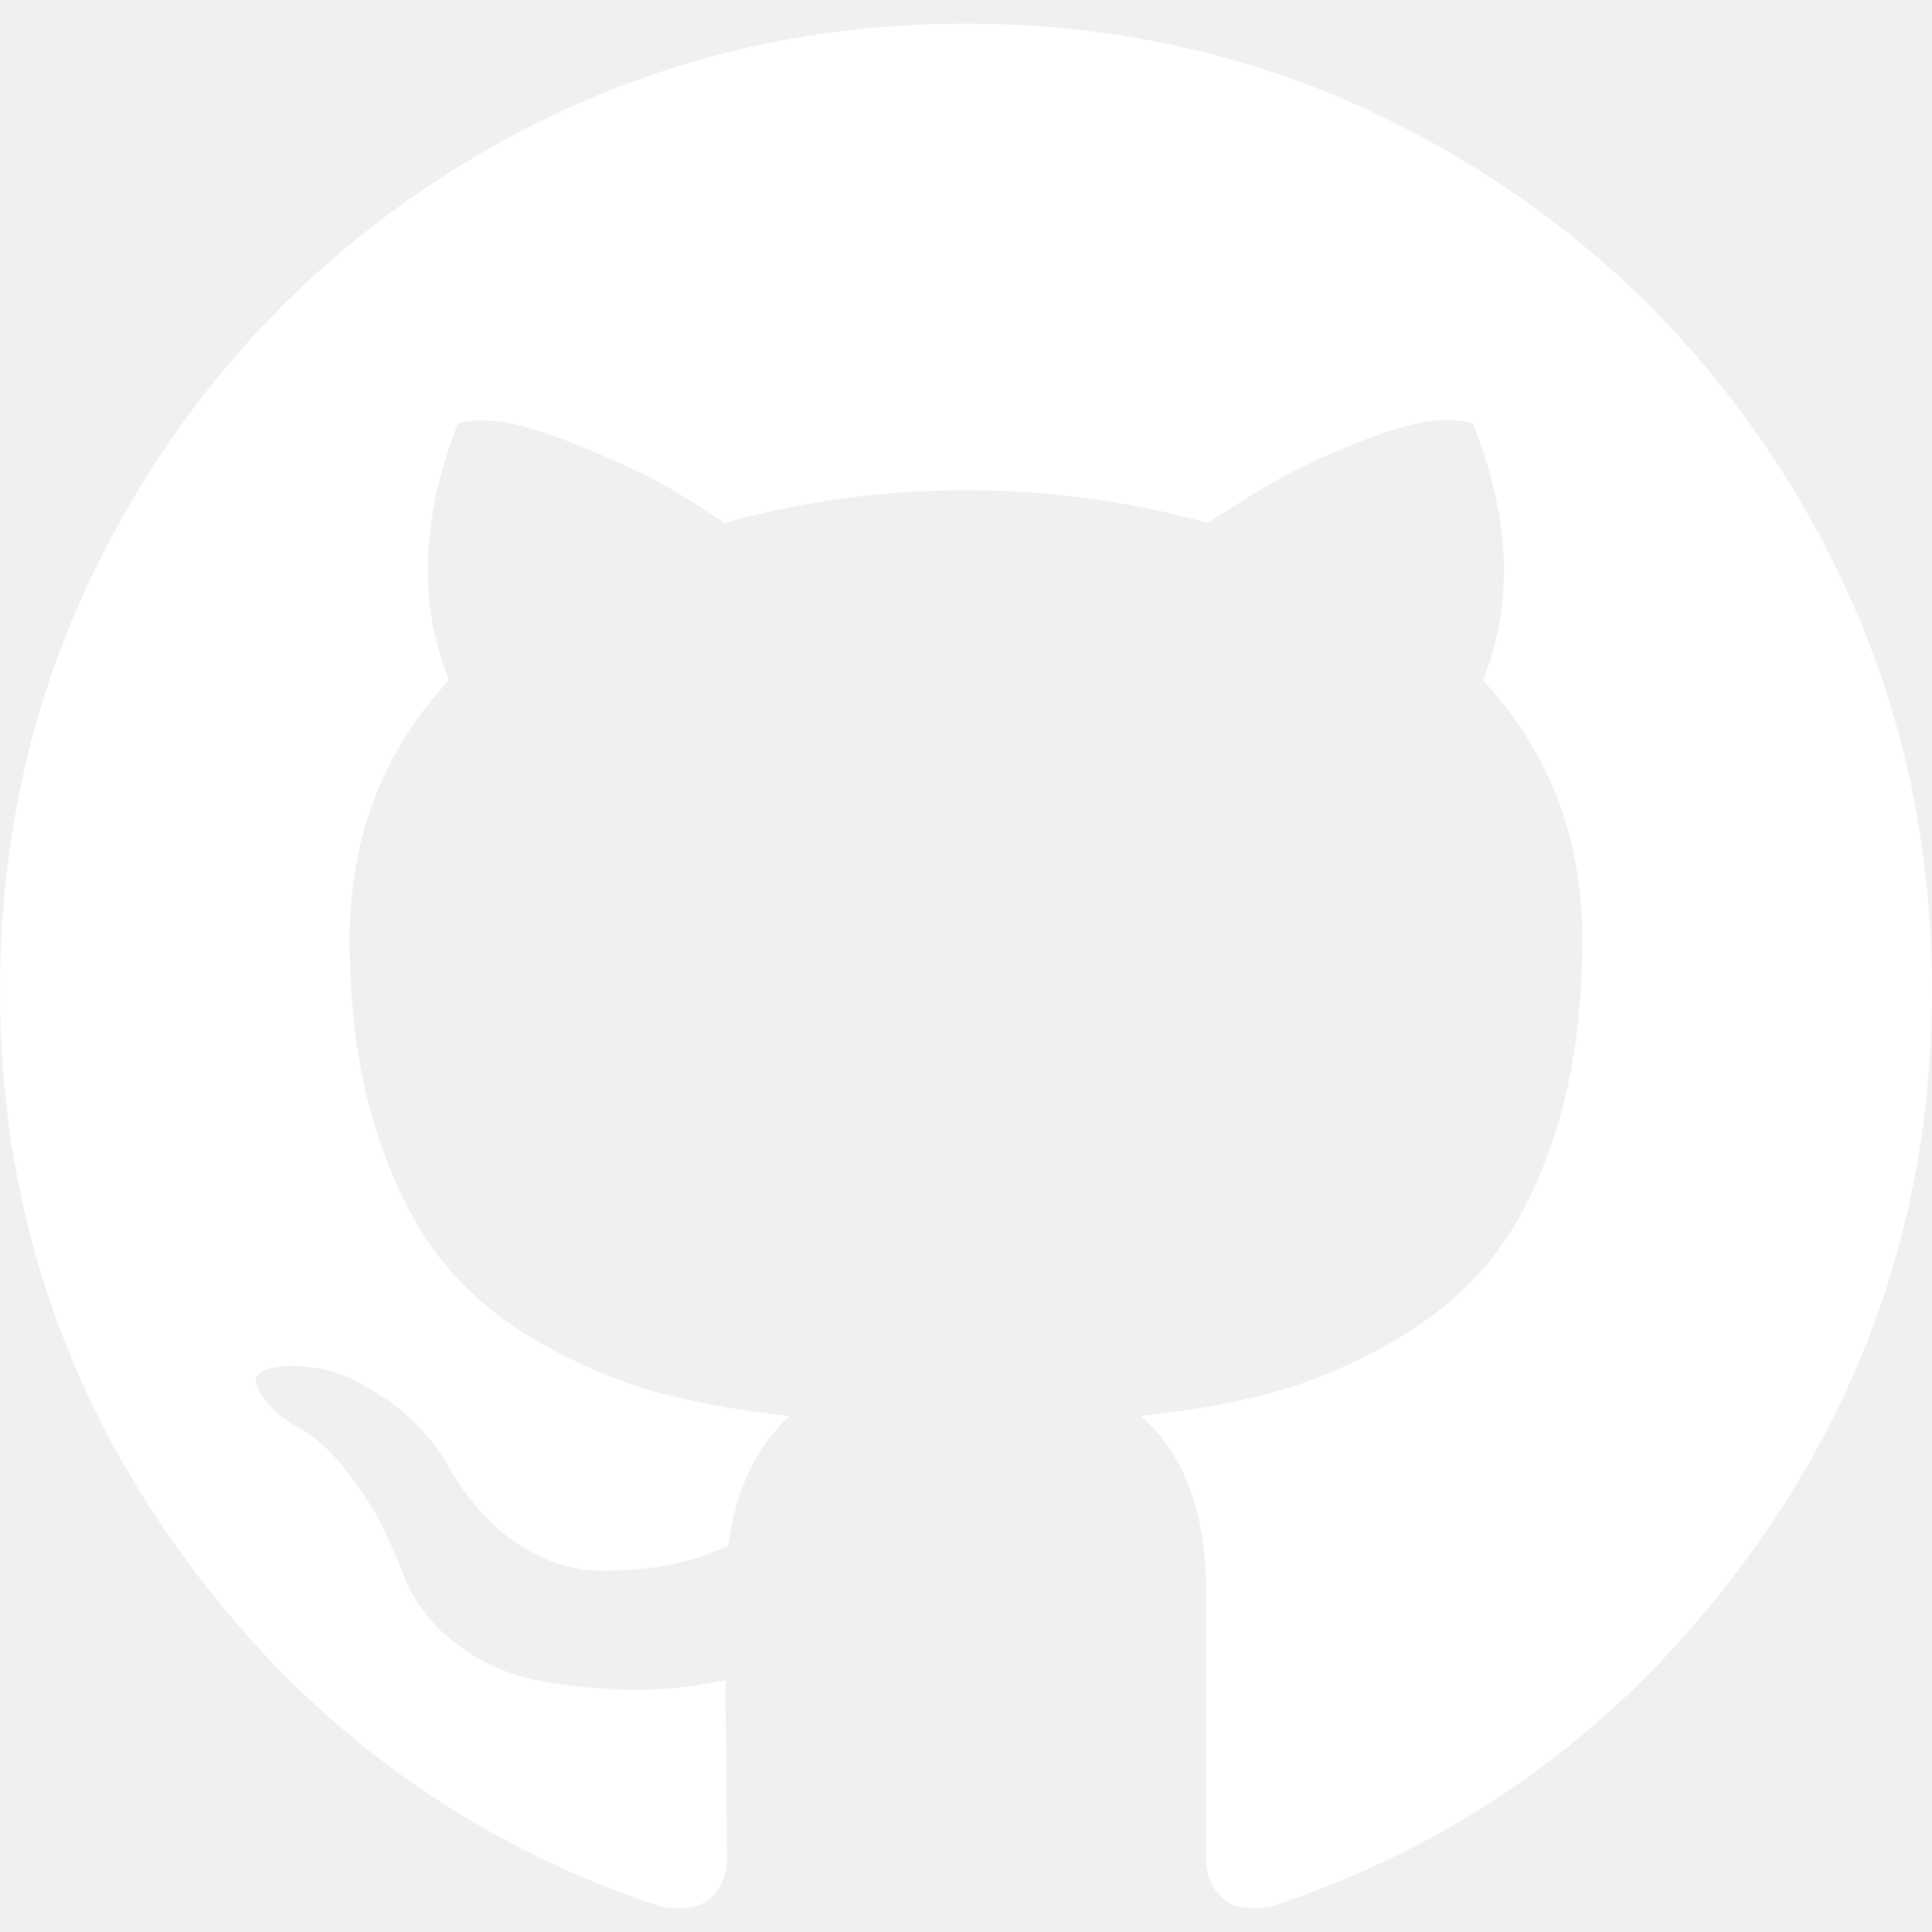
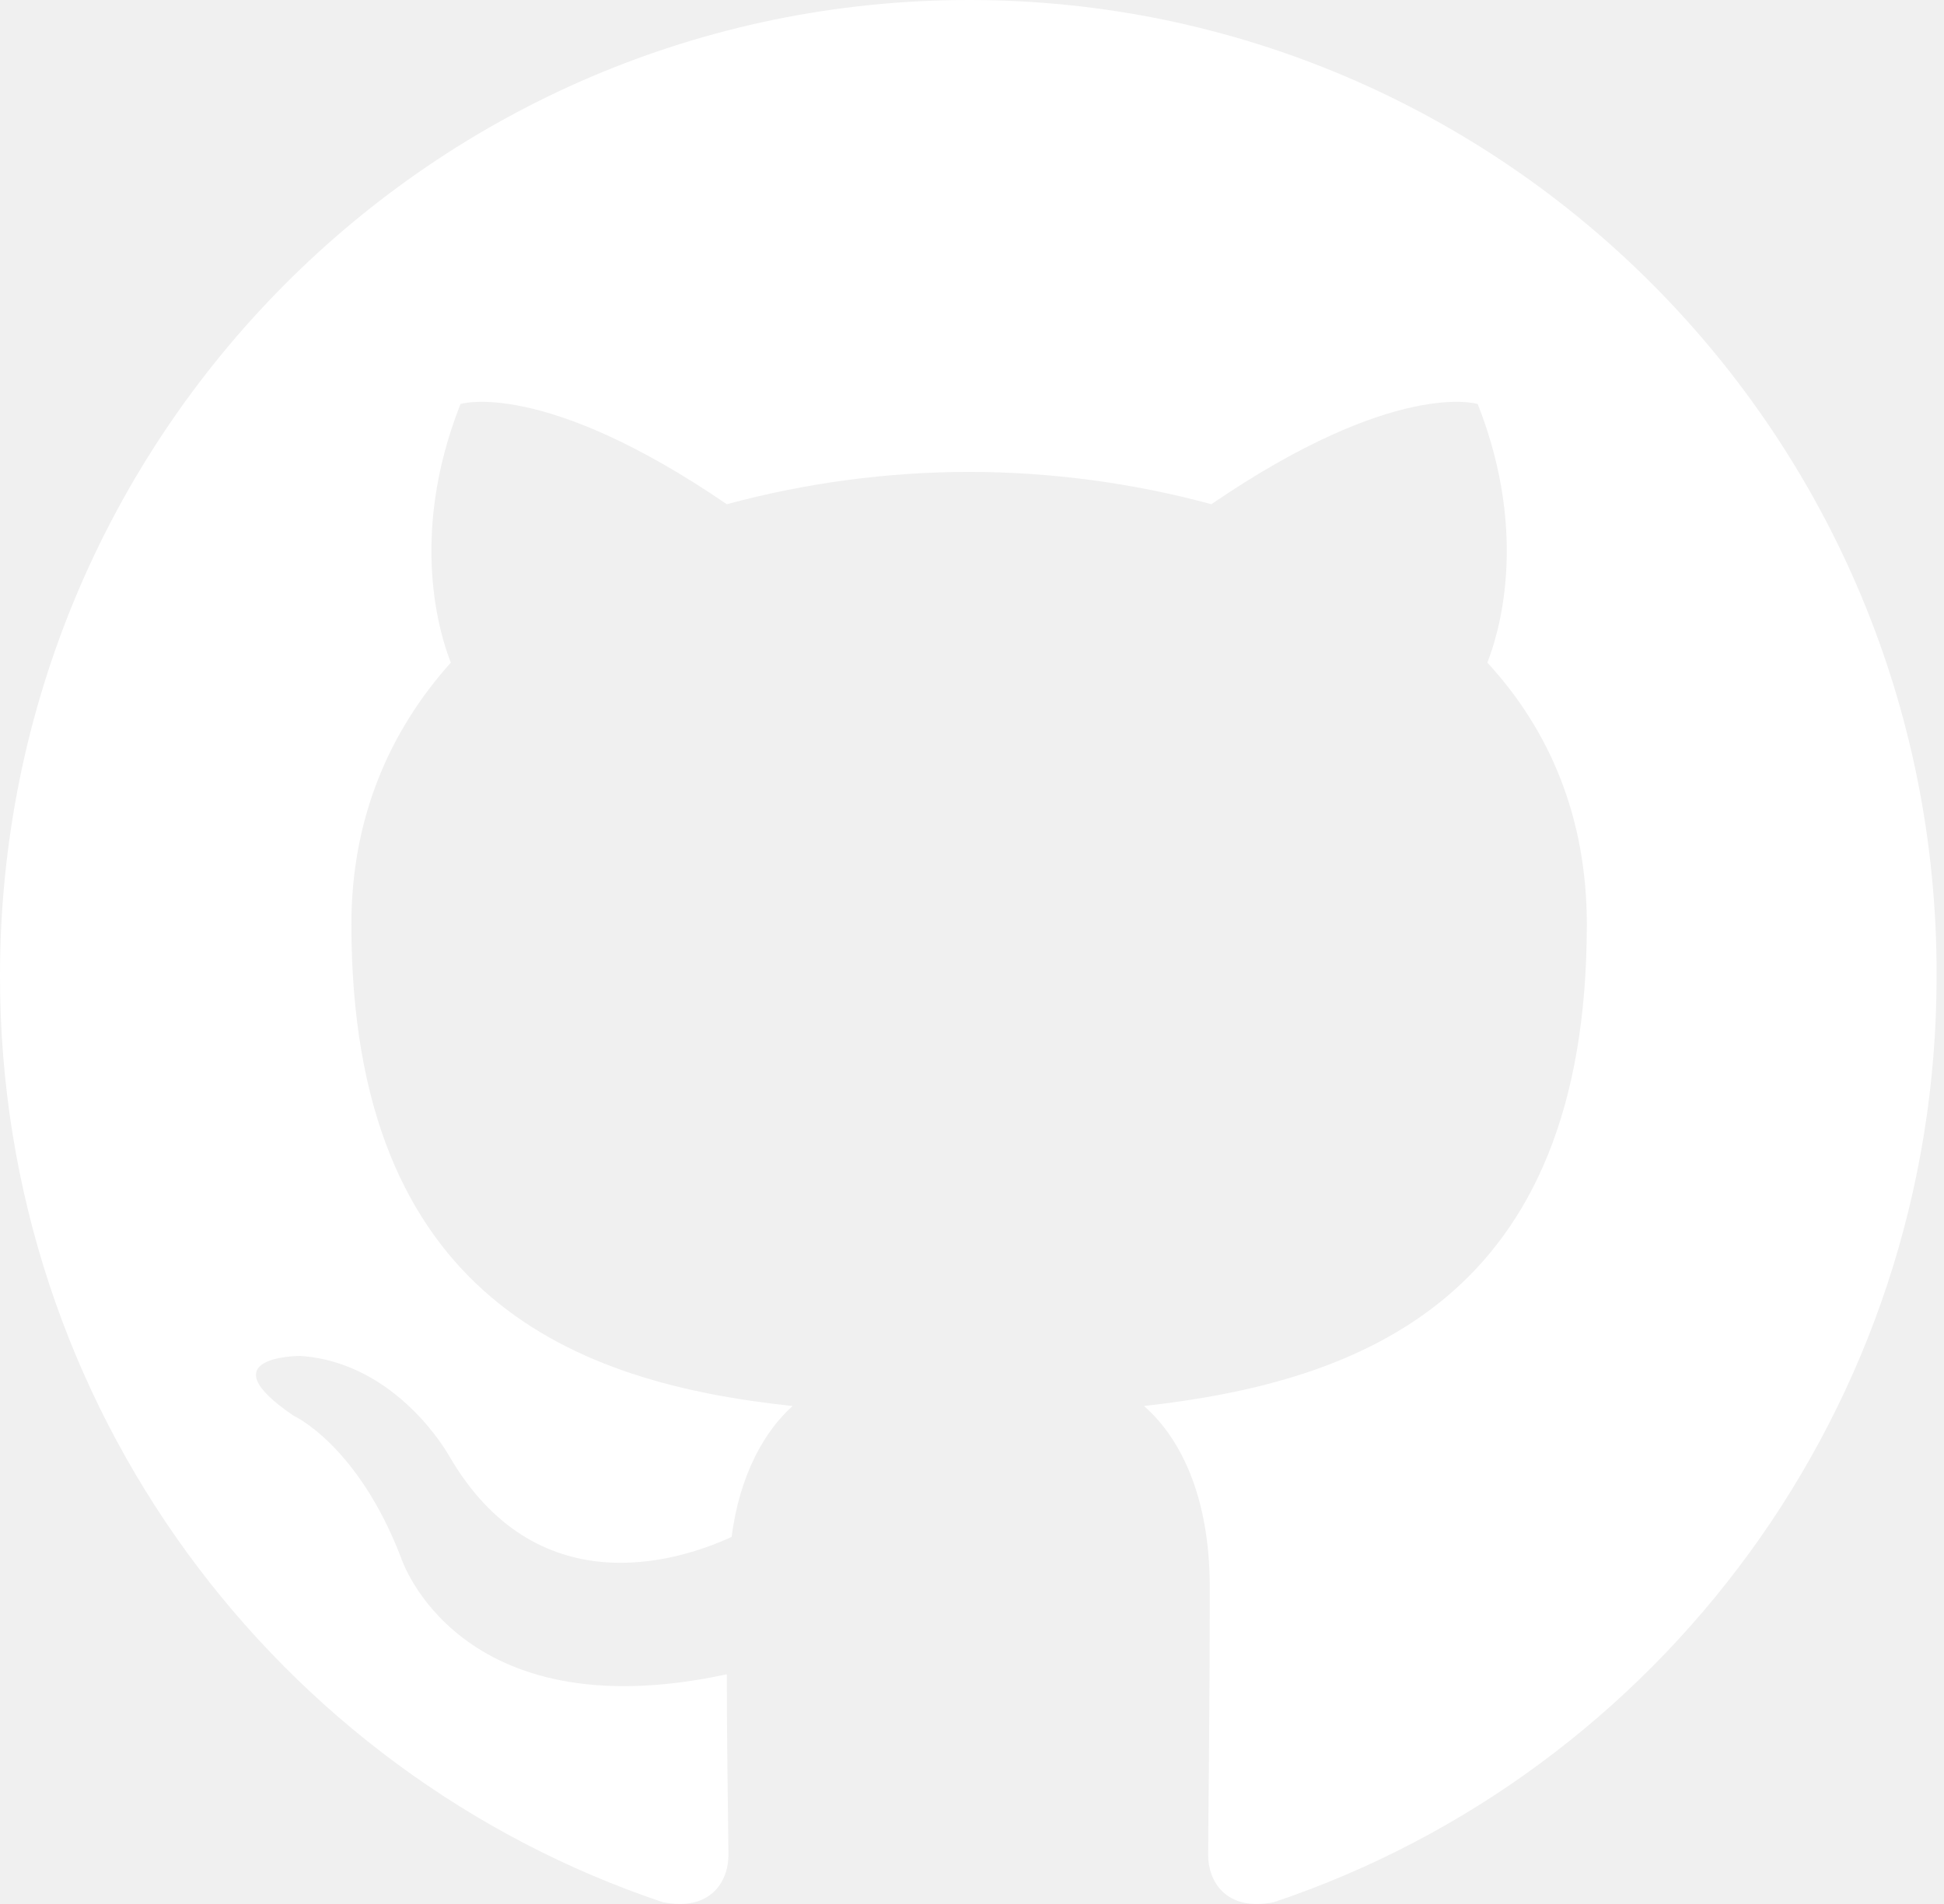
- <svg xmlns="http://www.w3.org/2000/svg" version="1.1" width="512" height="512" x="0" y="0" viewBox="0 0 438.549 438.549" style="enable-background:new 0 0 512 512" xml:space="preserve" class="">
-   <g>
-     <g>
-       <path d="M409.132,114.573c-19.608-33.596-46.205-60.194-79.798-79.8C295.736,15.166,259.057,5.365,219.271,5.365   c-39.781,0-76.472,9.804-110.063,29.408c-33.596,19.605-60.192,46.204-79.8,79.8C9.803,148.168,0,184.854,0,224.63   c0,47.78,13.94,90.745,41.827,128.906c27.884,38.164,63.906,64.572,108.063,79.227c5.14,0.954,8.945,0.283,11.419-1.996   c2.475-2.282,3.711-5.14,3.711-8.562c0-0.571-0.049-5.708-0.144-15.417c-0.098-9.709-0.144-18.179-0.144-25.406l-6.567,1.136   c-4.187,0.767-9.469,1.092-15.846,1c-6.374-0.089-12.991-0.757-19.842-1.999c-6.854-1.231-13.229-4.086-19.13-8.559   c-5.898-4.473-10.085-10.328-12.56-17.556l-2.855-6.57c-1.903-4.374-4.899-9.233-8.992-14.559   c-4.093-5.331-8.232-8.945-12.419-10.848l-1.999-1.431c-1.332-0.951-2.568-2.098-3.711-3.429c-1.142-1.331-1.997-2.663-2.568-3.997   c-0.572-1.335-0.098-2.43,1.427-3.289c1.525-0.859,4.281-1.276,8.28-1.276l5.708,0.853c3.807,0.763,8.516,3.042,14.133,6.851   c5.614,3.806,10.229,8.754,13.846,14.842c4.38,7.806,9.657,13.754,15.846,17.847c6.184,4.093,12.419,6.136,18.699,6.136   c6.28,0,11.704-0.476,16.274-1.423c4.565-0.952,8.848-2.383,12.847-4.285c1.713-12.758,6.377-22.559,13.988-29.41   c-10.848-1.14-20.601-2.857-29.264-5.14c-8.658-2.286-17.605-5.996-26.835-11.14c-9.235-5.137-16.896-11.516-22.985-19.126   c-6.09-7.614-11.088-17.61-14.987-29.979c-3.901-12.374-5.852-26.648-5.852-42.826c0-23.035,7.52-42.637,22.557-58.817   c-7.044-17.318-6.379-36.732,1.997-58.24c5.52-1.715,13.706-0.428,24.554,3.853c10.85,4.283,18.794,7.952,23.84,10.994   c5.046,3.041,9.089,5.618,12.135,7.708c17.705-4.947,35.976-7.421,54.818-7.421s37.117,2.474,54.823,7.421l10.849-6.849   c7.419-4.57,16.18-8.758,26.262-12.565c10.088-3.805,17.802-4.853,23.134-3.138c8.562,21.509,9.325,40.922,2.279,58.24   c15.036,16.18,22.559,35.787,22.559,58.817c0,16.178-1.958,30.497-5.853,42.966c-3.9,12.471-8.941,22.457-15.125,29.979   c-6.191,7.521-13.901,13.85-23.131,18.986c-9.232,5.14-18.182,8.85-26.84,11.136c-8.662,2.286-18.415,4.004-29.263,5.146   c9.894,8.562,14.842,22.077,14.842,40.539v60.237c0,3.422,1.19,6.279,3.572,8.562c2.379,2.279,6.136,2.95,11.276,1.995   c44.163-14.653,80.185-41.062,108.068-79.226c27.88-38.161,41.825-81.126,41.825-128.906   C438.536,184.851,428.728,148.168,409.132,114.573z" fill="#ffffff" data-original="#000000" style="" class="" />
-     </g>
-     <g>
- </g>
-     <g>
- </g>
-     <g>
- </g>
-     <g>
- </g>
-     <g>
- </g>
-     <g>
- </g>
-     <g>
- </g>
-     <g>
- </g>
-     <g>
- </g>
-     <g>
- </g>
-     <g>
- </g>
-     <g>
- </g>
-     <g>
- </g>
-     <g>
- </g>
-     <g>
- </g>
-   </g>
+ <svg xmlns="http://www.w3.org/2000/svg" width="98" height="96">
+   <path fill-rule="evenodd" clip-rule="evenodd" d="M48.854 0C21.839 0 0 22 0 49.217c0 21.756 13.993 40.172 33.405 46.69 2.427.49 3.316-1.059 3.316-2.362 0-1.141-.08-5.052-.08-9.127-13.59 2.934-16.42-5.867-16.42-5.867-2.184-5.704-5.42-7.17-5.42-7.17-4.448-3.015.324-3.015.324-3.015 4.934.326 7.523 5.052 7.523 5.052 4.367 7.496 11.404 5.378 14.235 4.074.404-3.178 1.699-5.378 3.074-6.6-10.839-1.141-22.243-5.378-22.243-24.283 0-5.378 1.94-9.778 5.014-13.2-.485-1.222-2.184-6.275.486-13.038 0 0 4.125-1.304 13.426 5.052a46.97 46.97 0 0 1 12.214-1.63c4.125 0 8.33.571 12.213 1.63 9.302-6.356 13.427-5.052 13.427-5.052 2.67 6.763.97 11.816.485 13.038 3.155 3.422 5.015 7.822 5.015 13.2 0 18.905-11.404 23.06-22.324 24.283 1.78 1.548 3.316 4.481 3.316 9.126 0 6.6-.08 11.897-.08 13.526 0 1.304.89 2.853 3.316 2.364 19.412-6.52 33.405-24.935 33.405-46.691C97.707 22 75.788 0 48.854 0z" fill="#fff" />
</svg>
